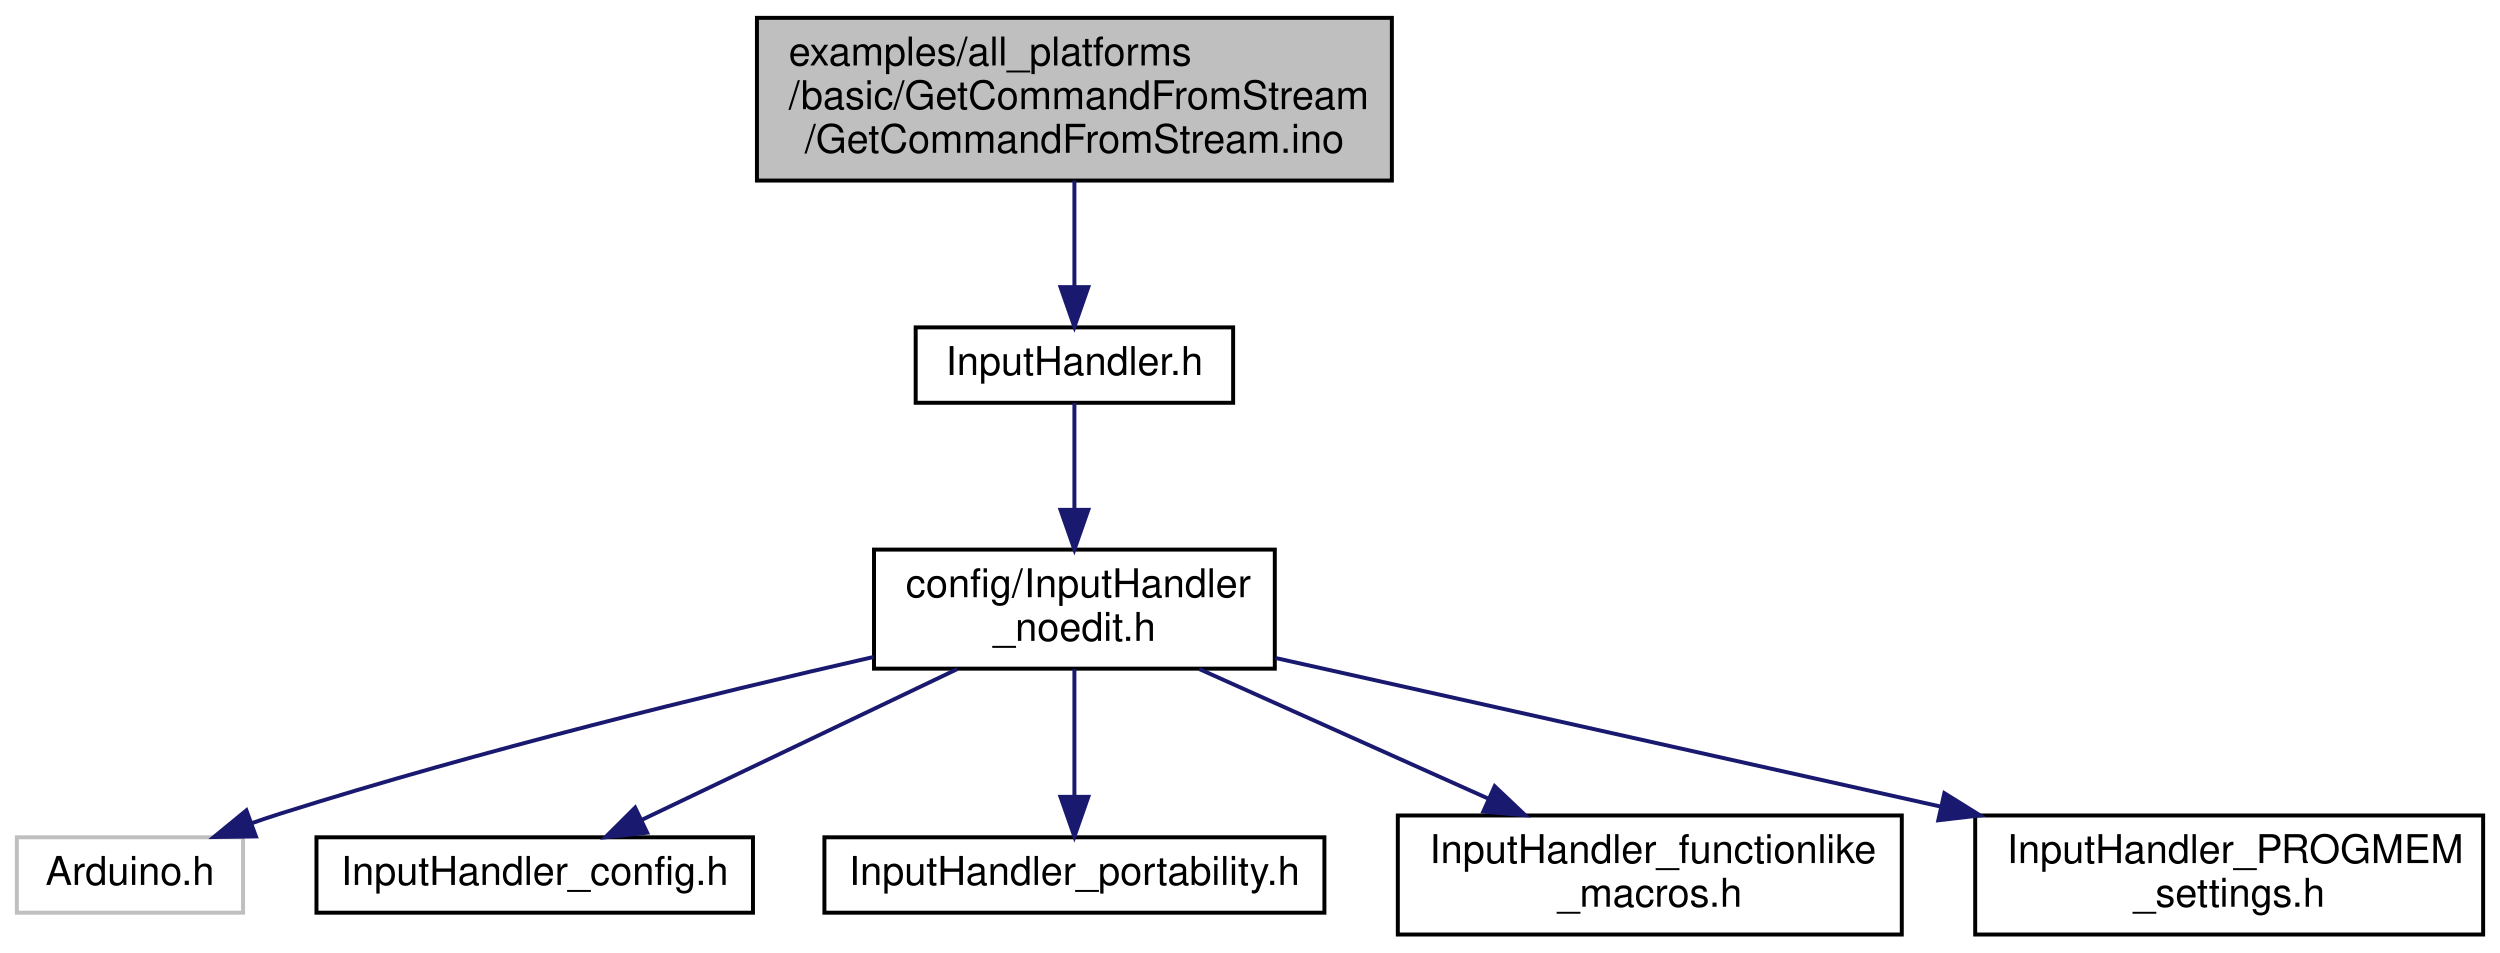
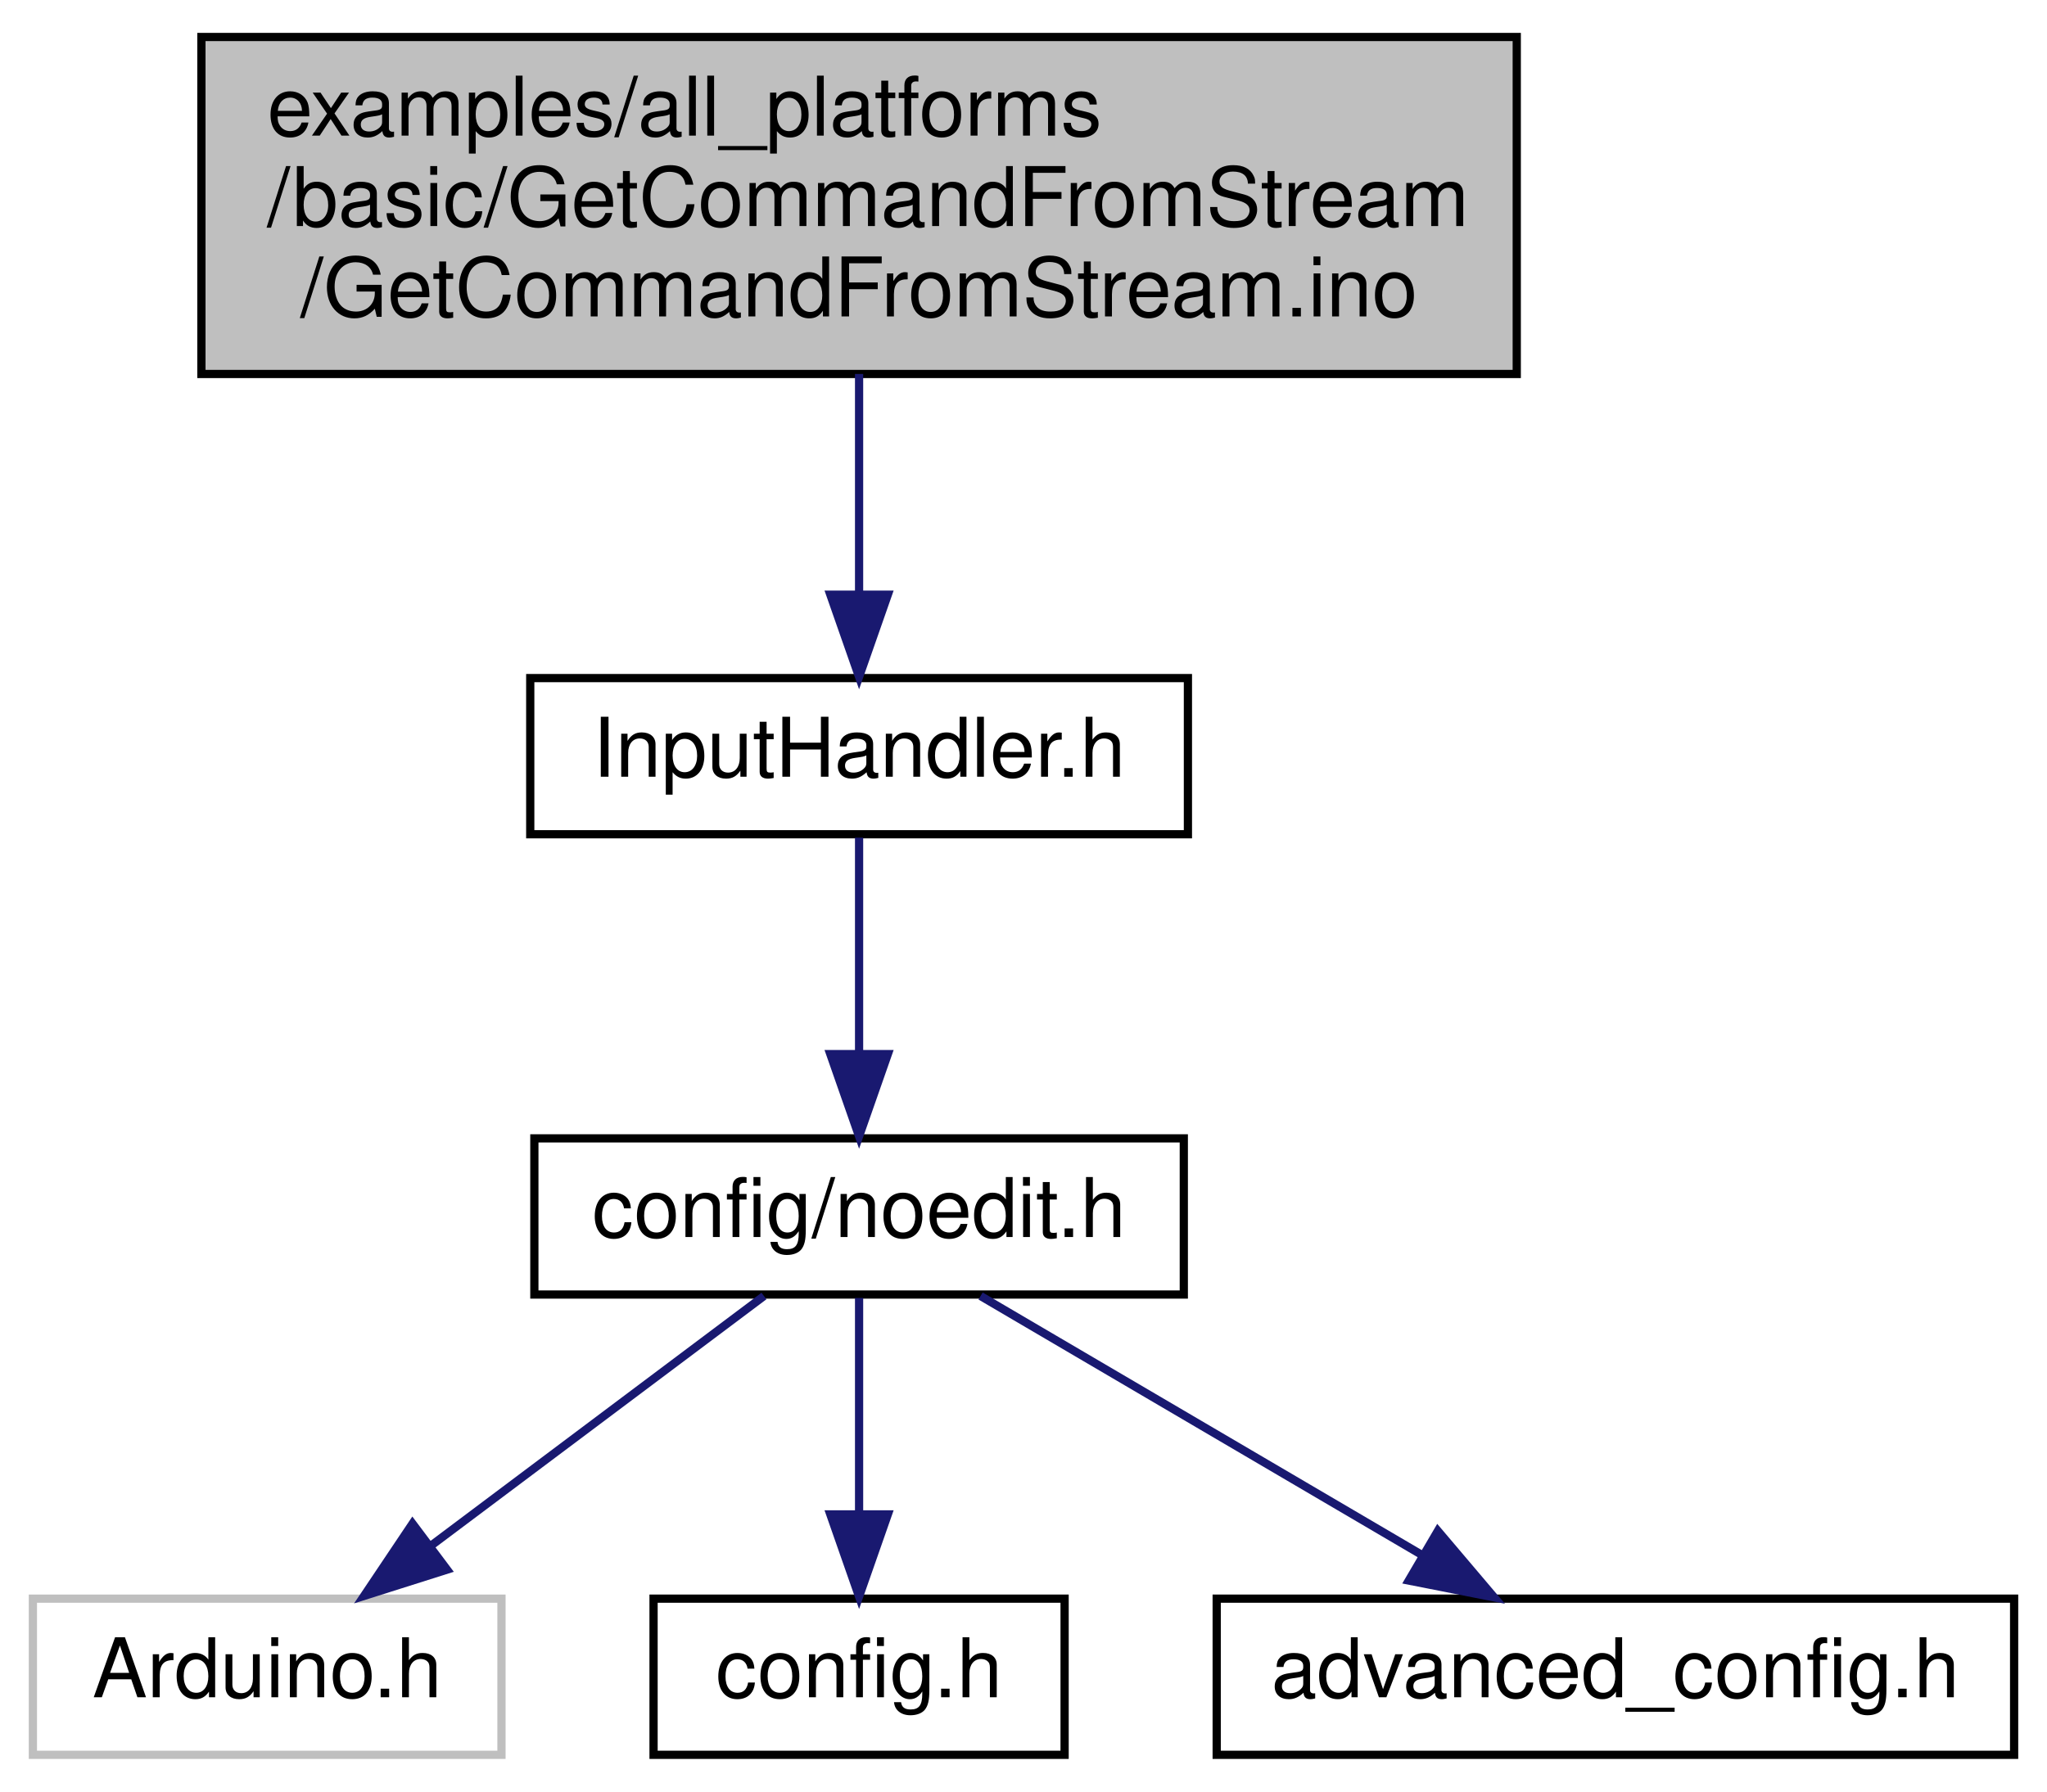
- <svg xmlns="http://www.w3.org/2000/svg" xmlns:xlink="http://www.w3.org/1999/xlink" width="630pt" height="240pt" viewBox="0.00 0.00 629.50 240.00">
-   <g id="graph0" class="graph" transform="scale(1 1) rotate(0) translate(4 236)">
+ <svg xmlns="http://www.w3.org/2000/svg" xmlns:xlink="http://www.w3.org/1999/xlink" width="249pt" height="218pt" viewBox="0.00 0.00 249.00 218.00">
+   <g id="graph0" class="graph" transform="scale(1 1) rotate(0) translate(4 214)">
    <g id="node1" class="node">
      <g id="a_node1">
        <a xlink:title="A basic InputHandler demonstration.">
-           <polygon fill="#bfbfbf" stroke="black" points="186.5,-190.5 186.5,-231.5 346.5,-231.5 346.5,-190.5 186.5,-190.5" />
-           <text text-anchor="start" x="194.5" y="-219.5" font-family="Helvetica,sans-Serif" font-size="10.00">examples/all_platforms</text>
-           <text text-anchor="start" x="194.5" y="-208.5" font-family="Helvetica,sans-Serif" font-size="10.00">/basic/GetCommandFromStream</text>
-           <text text-anchor="middle" x="266.5" y="-197.5" font-family="Helvetica,sans-Serif" font-size="10.00">/GetCommandFromStream.ino</text>
+           <polygon fill="#bfbfbf" stroke="black" points="20.5,-168.5 20.5,-209.5 180.5,-209.5 180.5,-168.5 20.5,-168.5" />
+           <text text-anchor="start" x="28.5" y="-197.5" font-family="Helvetica,sans-Serif" font-size="10.00">examples/all_platforms</text>
+           <text text-anchor="start" x="28.5" y="-186.5" font-family="Helvetica,sans-Serif" font-size="10.00">/basic/GetCommandFromStream</text>
+           <text text-anchor="middle" x="100.5" y="-175.5" font-family="Helvetica,sans-Serif" font-size="10.00">/GetCommandFromStream.ino</text>
        </a>
      </g>
    </g>
    <g id="node2" class="node">
      <g id="a_node2">
        <a xlink:href="../../df/dec/_input_handler_8h.html" target="_top" xlink:title="InputHandler library header file.">
-           <polygon fill="none" stroke="black" points="226.5,-134.5 226.5,-153.5 306.5,-153.5 306.5,-134.5 226.5,-134.5" />
-           <text text-anchor="middle" x="266.5" y="-141.5" font-family="Helvetica,sans-Serif" font-size="10.00">InputHandler.h</text>
+           <polygon fill="none" stroke="black" points="60.5,-112.5 60.5,-131.5 140.5,-131.5 140.5,-112.5 60.5,-112.5" />
+           <text text-anchor="middle" x="100.5" y="-119.5" font-family="Helvetica,sans-Serif" font-size="10.00">InputHandler.h</text>
        </a>
      </g>
    </g>
    <g id="edge1" class="edge">
-       <path fill="none" stroke="midnightblue" d="M266.5,-190.5C266.5,-182.07 266.5,-172.24 266.5,-163.87" />
-       <polygon fill="midnightblue" stroke="midnightblue" points="270,-163.65 266.5,-153.65 263,-163.65 270,-163.65" />
+       <path fill="none" stroke="midnightblue" d="M100.5,-168.5C100.5,-160.07 100.5,-150.24 100.5,-141.87" />
+       <polygon fill="midnightblue" stroke="midnightblue" points="104,-141.65 100.5,-131.65 97,-141.65 104,-141.65" />
    </g>
    <g id="node3" class="node">
      <g id="a_node3">
-         <a xlink:href="../../d3/dfb/_input_handler__noedit_8h.html" target="_top" xlink:title="InputHandler library C includes, buffer sizing macros.">
-           <polygon fill="none" stroke="black" points="216,-67.5 216,-97.5 317,-97.5 317,-67.5 216,-67.5" />
-           <text text-anchor="start" x="224" y="-85.5" font-family="Helvetica,sans-Serif" font-size="10.00">config/InputHandler</text>
-           <text text-anchor="middle" x="266.5" y="-74.5" font-family="Helvetica,sans-Serif" font-size="10.00">_noedit.h</text>
+         <a xlink:href="../../da/dc7/noedit_8h.html" target="_top" xlink:title="InputHandler library C includes.">
+           <polygon fill="none" stroke="black" points="61,-56.5 61,-75.5 140,-75.5 140,-56.5 61,-56.5" />
+           <text text-anchor="middle" x="100.5" y="-63.5" font-family="Helvetica,sans-Serif" font-size="10.00">config/noedit.h</text>
        </a>
      </g>
    </g>
    <g id="edge2" class="edge">
-       <path fill="none" stroke="midnightblue" d="M266.5,-134.48C266.5,-127.47 266.5,-117.19 266.5,-107.7" />
-       <polygon fill="midnightblue" stroke="midnightblue" points="270,-107.52 266.5,-97.52 263,-107.52 270,-107.52" />
+       <path fill="none" stroke="midnightblue" d="M100.5,-112.08C100.5,-105.01 100.5,-94.86 100.5,-85.99" />
+       <polygon fill="midnightblue" stroke="midnightblue" points="104,-85.75 100.5,-75.75 97,-85.75 104,-85.75" />
    </g>
    <g id="node4" class="node">
      <g id="a_node4">
        <a xlink:title=" ">
-           <polygon fill="none" stroke="#bfbfbf" points="0,-6 0,-25 57,-25 57,-6 0,-6" />
-           <text text-anchor="middle" x="28.5" y="-13" font-family="Helvetica,sans-Serif" font-size="10.00">Arduino.h</text>
+           <polygon fill="none" stroke="#bfbfbf" points="0,-0.5 0,-19.5 57,-19.5 57,-0.5 0,-0.5" />
+           <text text-anchor="middle" x="28.5" y="-7.5" font-family="Helvetica,sans-Serif" font-size="10.00">Arduino.h</text>
        </a>
      </g>
    </g>
    <g id="edge3" class="edge">
-       <path fill="none" stroke="midnightblue" d="M215.9,-70.45C175.19,-61.15 116.7,-46.86 66.5,-31 64.08,-30.24 61.6,-29.4 59.11,-28.53" />
-       <polygon fill="midnightblue" stroke="midnightblue" points="60.24,-25.22 49.65,-25.07 57.84,-31.79 60.24,-25.22" />
+       <path fill="none" stroke="midnightblue" d="M88.93,-56.32C78.08,-48.18 61.62,-35.84 48.62,-26.09" />
+       <polygon fill="midnightblue" stroke="midnightblue" points="50.38,-23.03 40.28,-19.83 46.18,-28.63 50.38,-23.03" />
    </g>
    <g id="node5" class="node">
      <g id="a_node5">
-         <a xlink:href="../../dd/d4e/_input_handler__config_8h.html" target="_top" xlink:title="InputHandler library user configurable items.">
-           <polygon fill="none" stroke="black" points="75.5,-6 75.5,-25 185.5,-25 185.5,-6 75.5,-6" />
-           <text text-anchor="middle" x="130.5" y="-13" font-family="Helvetica,sans-Serif" font-size="10.00">InputHandler_config.h</text>
+         <a xlink:href="../../db/d16/config_8h.html" target="_top" xlink:title=" ">
+           <polygon fill="none" stroke="black" points="75.5,-0.5 75.5,-19.5 125.5,-19.5 125.5,-0.5 75.5,-0.5" />
+           <text text-anchor="middle" x="100.5" y="-7.5" font-family="Helvetica,sans-Serif" font-size="10.00">config.h</text>
        </a>
      </g>
    </g>
    <g id="edge4" class="edge">
-       <path fill="none" stroke="midnightblue" d="M236.99,-67.4C213.34,-56.09 180.42,-40.36 157.47,-29.39" />
-       <polygon fill="midnightblue" stroke="midnightblue" points="158.83,-26.16 148.3,-25.01 155.81,-32.48 158.83,-26.16" />
+       <path fill="none" stroke="midnightblue" d="M100.5,-56.08C100.5,-49.01 100.5,-38.86 100.5,-29.99" />
+       <polygon fill="midnightblue" stroke="midnightblue" points="104,-29.75 100.5,-19.75 97,-29.75 104,-29.75" />
    </g>
    <g id="node6" class="node">
      <g id="a_node6">
-         <a xlink:href="../../d3/dcd/_input_handler__portability_8h.html" target="_top" xlink:title="InputHandler library portability directives.">
-           <polygon fill="none" stroke="black" points="203.5,-6 203.5,-25 329.5,-25 329.5,-6 203.5,-6" />
-           <text text-anchor="middle" x="266.5" y="-13" font-family="Helvetica,sans-Serif" font-size="10.00">InputHandler_portability.h</text>
+         <a xlink:href="../../d5/d4a/advanced__config_8h.html" target="_top" xlink:title="InputHandler library advanced user settings.">
+           <polygon fill="none" stroke="black" points="144,-0.5 144,-19.5 241,-19.5 241,-0.5 144,-0.5" />
+           <text text-anchor="middle" x="192.5" y="-7.5" font-family="Helvetica,sans-Serif" font-size="10.00">advanced_config.h</text>
        </a>
      </g>
    </g>
    <g id="edge5" class="edge">
-       <path fill="none" stroke="midnightblue" d="M266.5,-67.4C266.5,-58.06 266.5,-45.71 266.5,-35.52" />
-       <polygon fill="midnightblue" stroke="midnightblue" points="270,-35.19 266.5,-25.19 263,-35.19 270,-35.19" />
-     </g>
-     <g id="node7" class="node">
-       <g id="a_node7">
-         <a xlink:href="../../d1/d39/_input_handler__functionlike__macros_8h.html" target="_top" xlink:title="InputHandler library function-like macros.">
-           <polygon fill="none" stroke="black" points="348,-0.5 348,-30.5 475,-30.5 475,-0.5 348,-0.5" />
-           <text text-anchor="start" x="356" y="-18.5" font-family="Helvetica,sans-Serif" font-size="10.00">InputHandler_functionlike</text>
-           <text text-anchor="middle" x="411.5" y="-7.5" font-family="Helvetica,sans-Serif" font-size="10.00">_macros.h</text>
-         </a>
-       </g>
-     </g>
-     <g id="edge6" class="edge">
-       <path fill="none" stroke="midnightblue" d="M297.96,-67.4C319.34,-57.81 347.81,-45.05 370.9,-34.7" />
-       <polygon fill="midnightblue" stroke="midnightblue" points="372.41,-37.86 380.1,-30.58 369.54,-31.47 372.41,-37.86" />
-     </g>
-     <g id="node8" class="node">
-       <g id="a_node8">
-         <a xlink:href="../../df/d25/_input_handler___p_r_o_g_m_e_m__settings_8h.html" target="_top" xlink:title="InputHandler library PROGMEM settings.">
-           <polygon fill="none" stroke="black" points="493.5,-0.5 493.5,-30.5 621.5,-30.5 621.5,-0.5 493.5,-0.5" />
-           <text text-anchor="start" x="501.5" y="-18.5" font-family="Helvetica,sans-Serif" font-size="10.00">InputHandler_PROGMEM</text>
-           <text text-anchor="middle" x="557.5" y="-7.5" font-family="Helvetica,sans-Serif" font-size="10.00">_settings.h</text>
-         </a>
-       </g>
-     </g>
-     <g id="edge7" class="edge">
-       <path fill="none" stroke="midnightblue" d="M317.19,-70.18C363.54,-59.82 432.63,-44.39 484.85,-32.73" />
-       <polygon fill="midnightblue" stroke="midnightblue" points="485.73,-36.12 494.73,-30.52 484.2,-29.29 485.73,-36.12" />
+       <path fill="none" stroke="midnightblue" d="M115.28,-56.32C129.77,-47.82 152.07,-34.73 168.99,-24.8" />
+       <polygon fill="midnightblue" stroke="midnightblue" points="170.9,-27.74 177.76,-19.65 167.36,-21.7 170.9,-27.74" />
    </g>
  </g>
</svg>
